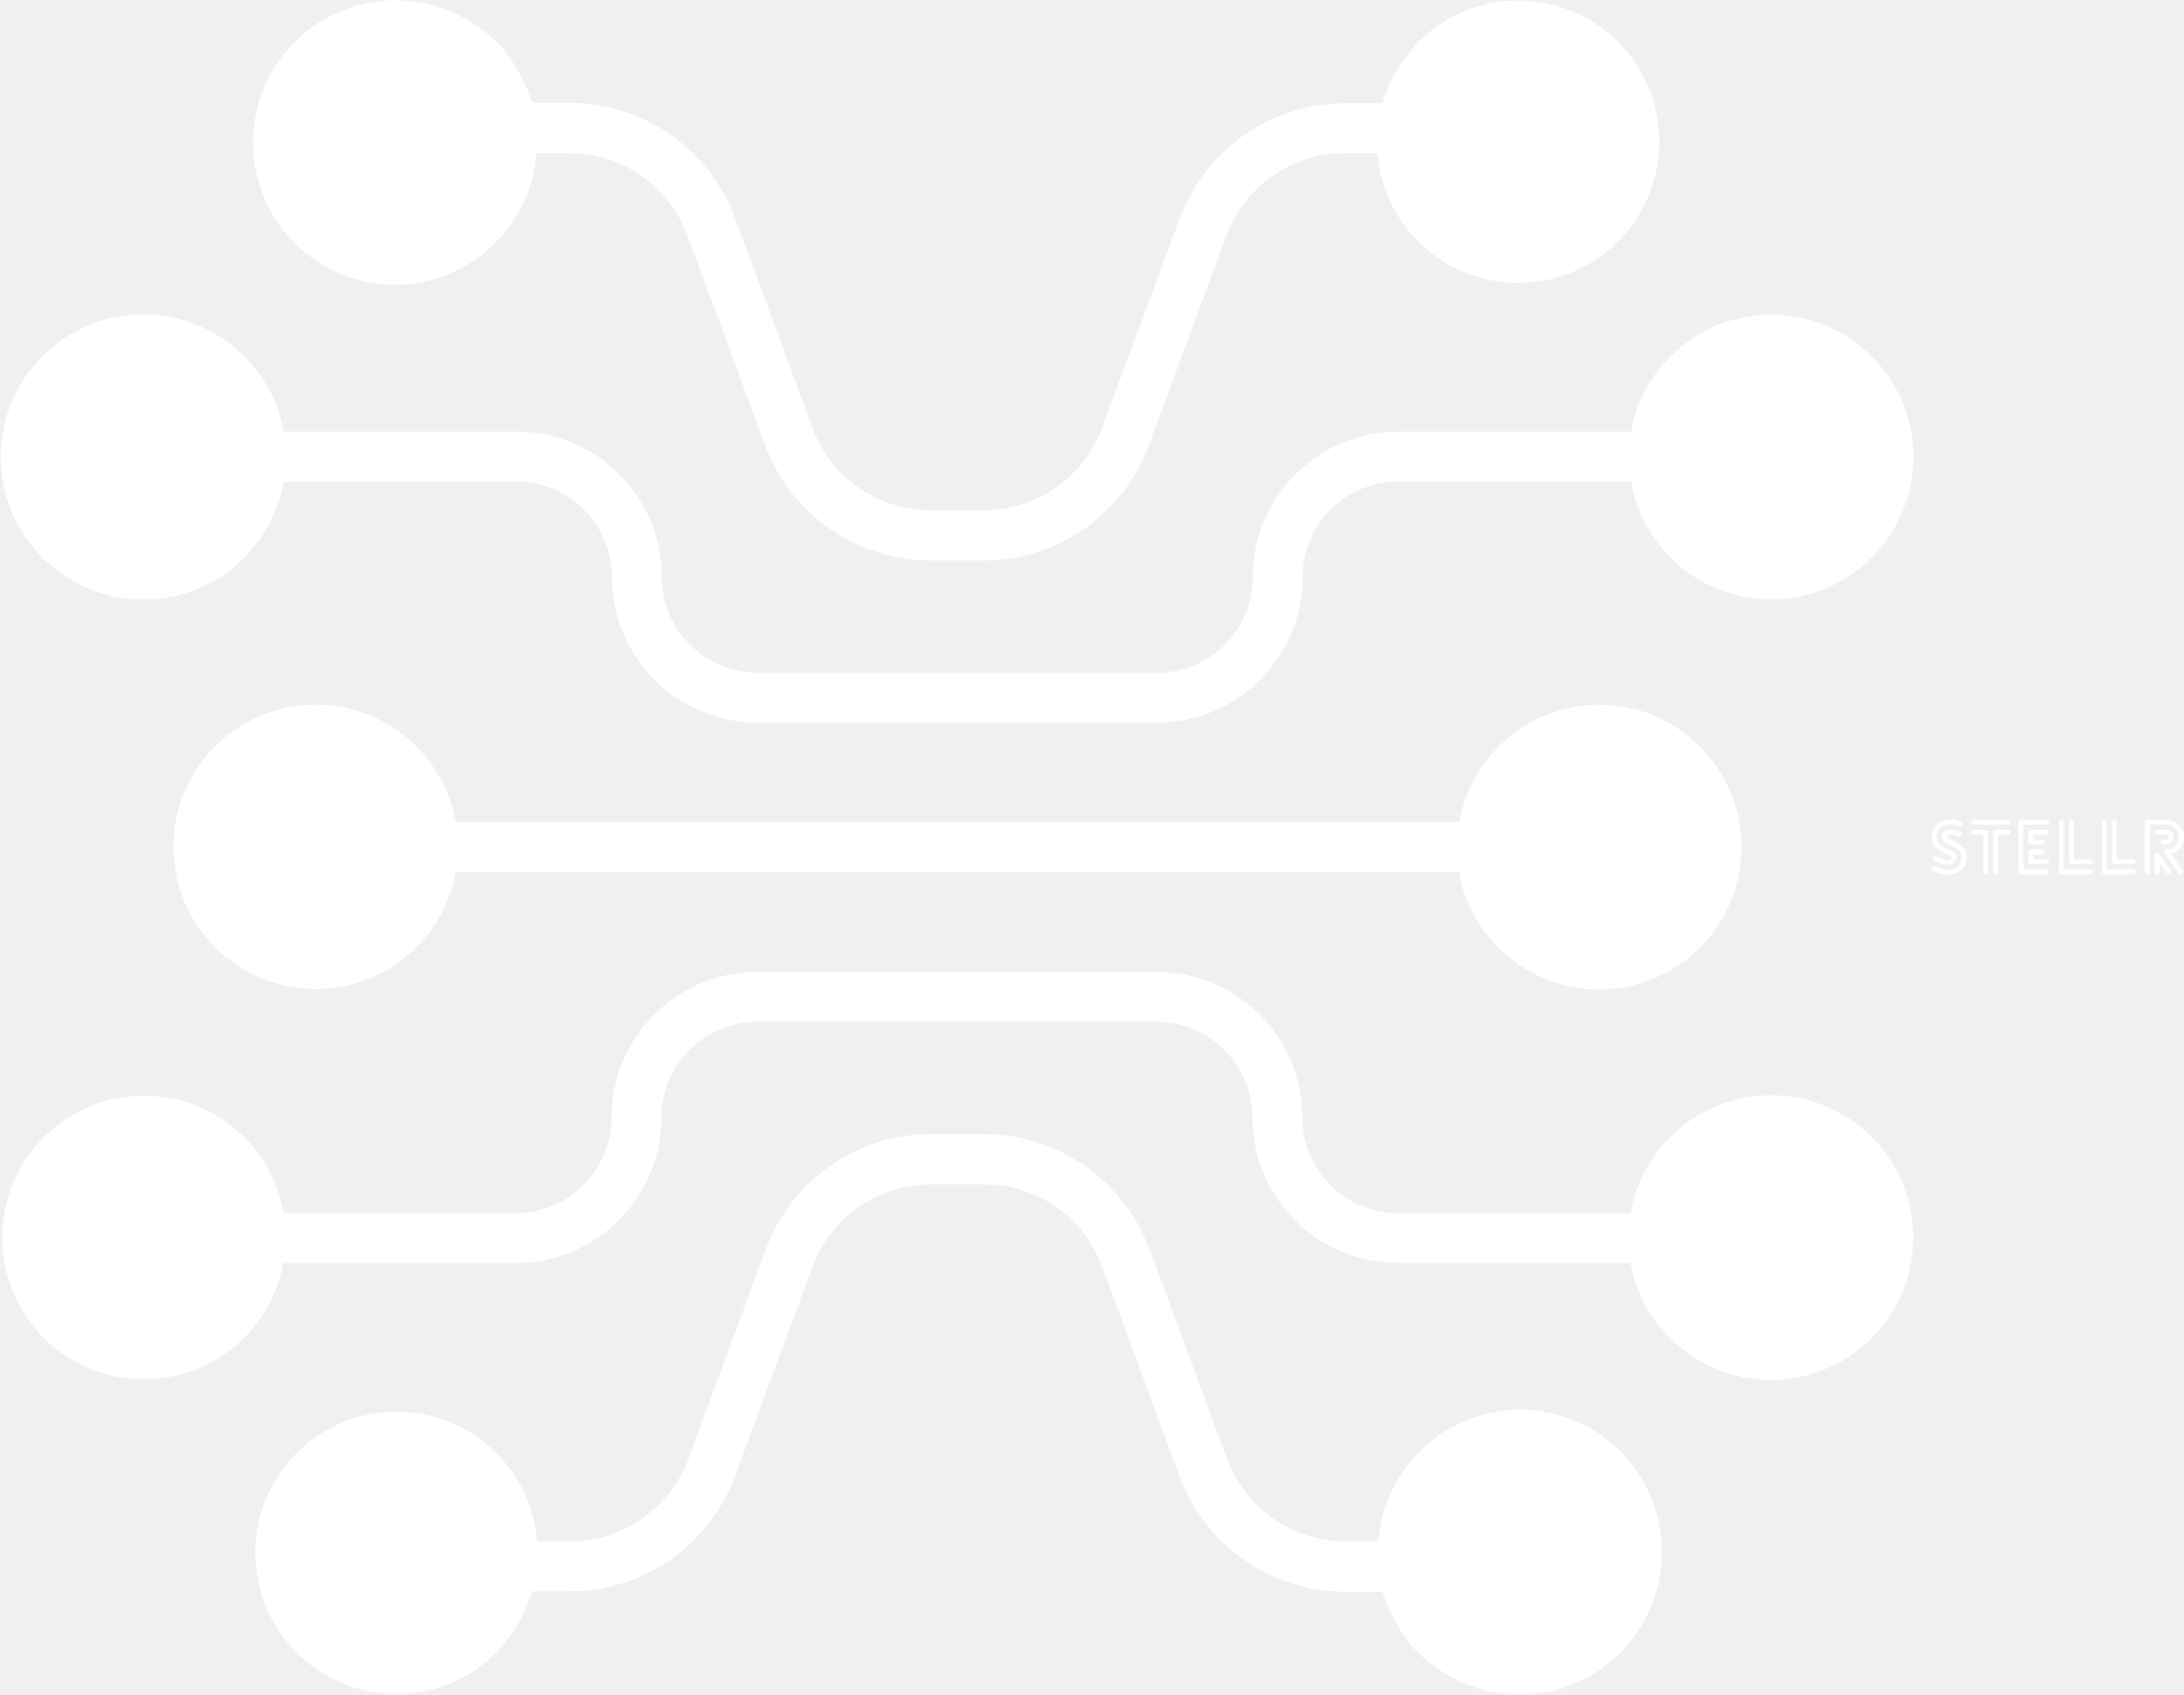
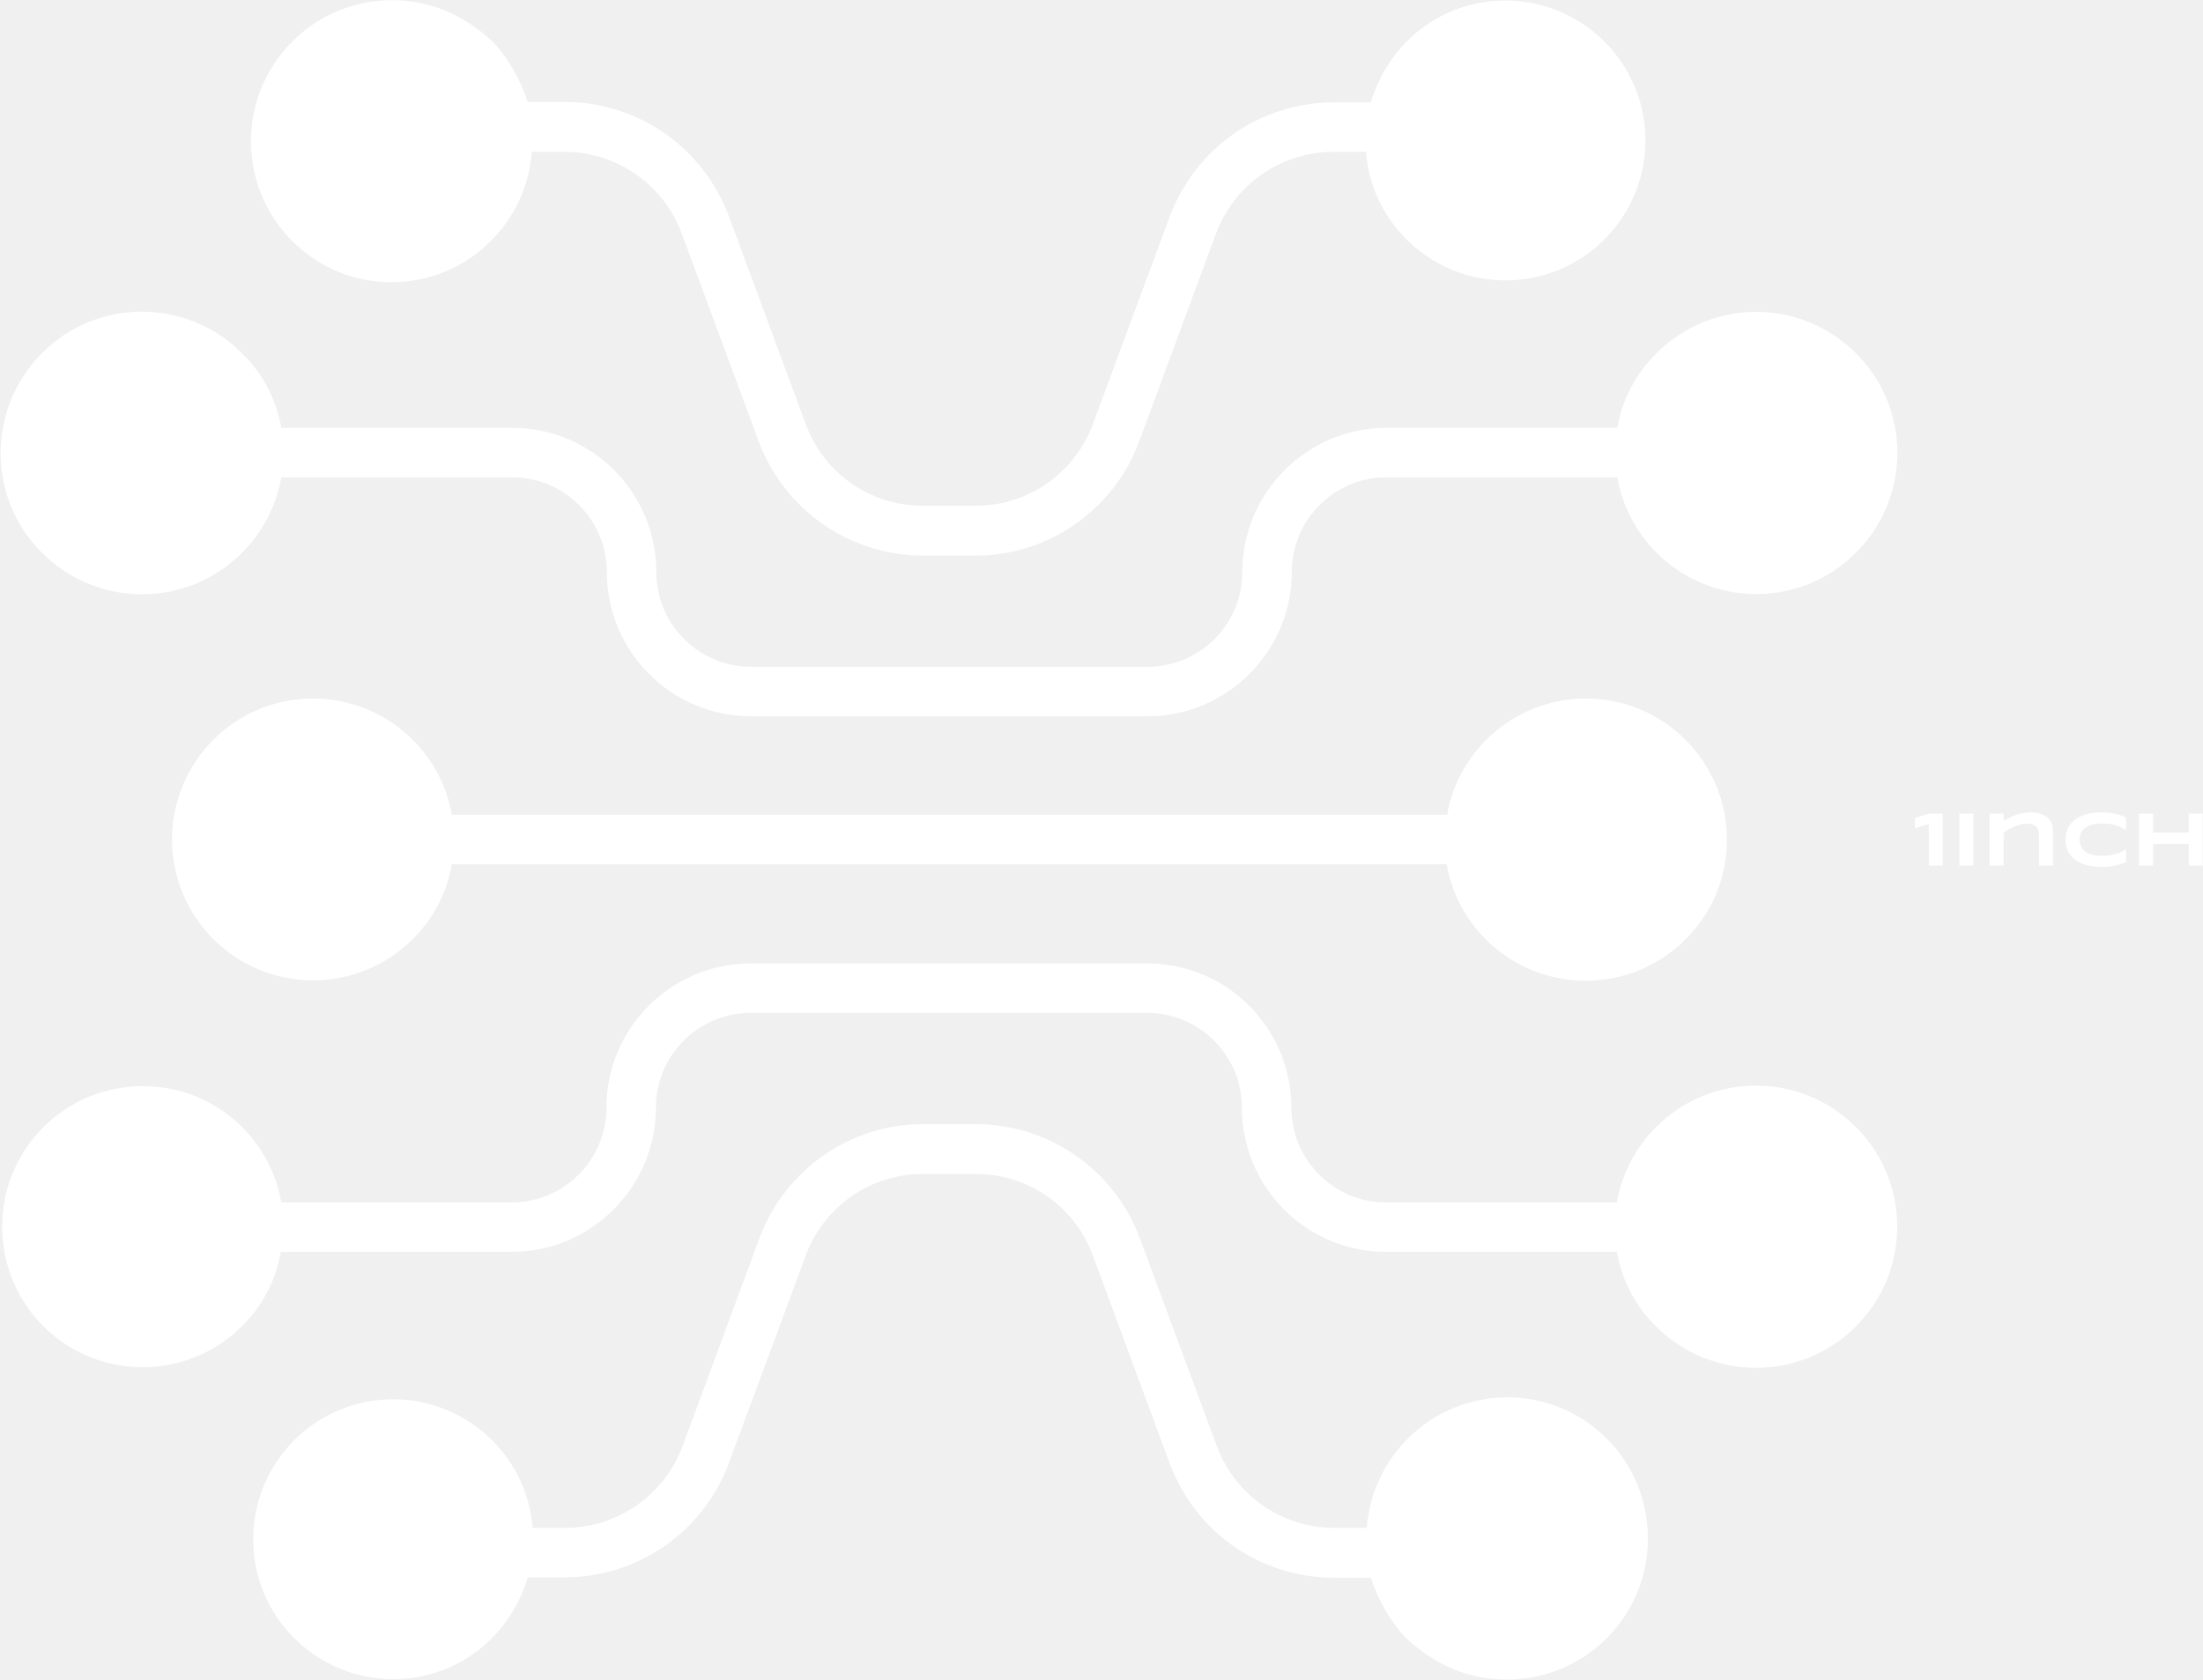
- <svg xmlns="http://www.w3.org/2000/svg" data-v-423bf9ae="" viewBox="0 0 2380 1846" class="iconLeft">
+ <svg xmlns="http://www.w3.org/2000/svg" data-v-423bf9ae="" viewBox="0 0 2421 1846" class="iconLeft">
  <defs data-v-423bf9ae="">
-     <linearGradient data-v-423bf9ae="" gradientTransform="rotate(25)" id="87f20d87-bd91-44ac-b4f2-9d6a219cb5ab" x1="0%" y1="0%" x2="100%" y2="0%">
-       <stop data-v-423bf9ae="" offset="0%" style="stop-color: rgb(30, 11, 54); stop-opacity: 1;" />
-       <stop data-v-423bf9ae="" offset="100%" style="stop-color: rgb(202, 55, 130); stop-opacity: 1;" />
+     <linearGradient data-v-423bf9ae="" gradientTransform="rotate(25)" id="6cd33b7d-e830-44ca-901d-38744b9c89da" x1="0%" y1="0%" x2="100%" y2="0%">
+       <stop data-v-423bf9ae="" offset="0%" style="stop-color: rgb(73, 36, 126); stop-opacity: 1;" />
+       <stop data-v-423bf9ae="" offset="100%" style="stop-color: rgb(170, 73, 199); stop-opacity: 1;" />
    </linearGradient>
  </defs>
-   <g data-v-423bf9ae="" id="11e702a0-597e-4a8f-a7f9-ef4271daa8c2" fill="#ffffff" transform="matrix(5.767575,0,0,5.767575,2100.568,891.2472)">
-     <path d="M6.37 0.71L6.37 0.71C5.39 0.38 4.70 0.27 3.86 0.31C0.98 0.45-0.25 3.99 1.78 5.77C3.08 6.90 4.47 6.79 4.52 7.45C4.61 8.15 2.72 8.01 1.64 7.22C1.15 6.87 0.60 7.63 1.09 7.98C2.02 8.65 3.15 8.88 4.06 8.82C4.82 8.76 5.50 8.19 5.46 7.41C5.36 5.92 3.63 6.16 2.41 5.07C1.40 4.20 1.60 2.73 2.35 1.93C3.28 0.91 4.79 1.15 6.05 1.60C6.64 1.81 6.94 0.91 6.37 0.71ZM0.91 9.97L0.91 9.97C1.46 10.26 2.00 10.44 2.48 10.54C5.10 11.17 7.36 9.97 7.36 7.41C7.36 4.80 4.30 4.24 3.78 3.85C3.32 3.49 3.68 2.62 5.80 3.47C6.37 3.71 6.71 2.84 6.16 2.62C2.67 1.20 2.09 3.68 3.21 4.56C3.92 5.14 6.44 5.49 6.44 7.41C6.44 10.00 3.51 10.29 1.36 9.14C0.81 8.86 0.38 9.69 0.91 9.97ZM3.98 7.90L3.98 7.90L3.98 7.90L3.98 7.90ZM15.22 2.23L15.22 2.23L12.87 2.23C12.61 2.23 12.40 2.44 12.40 2.70L12.40 10.16C12.40 10.43 12.61 10.64 12.87 10.64C13.13 10.64 13.34 10.43 13.34 10.16L13.34 3.15L15.22 3.15C15.47 3.15 15.67 2.95 15.67 2.70C15.67 2.44 15.47 2.23 15.22 2.23ZM8.68 1.29L8.68 1.29L15.22 1.29C15.47 1.29 15.67 1.08 15.67 0.83C15.67 0.56 15.47 0.36 15.22 0.36L8.68 0.36C8.41 0.36 8.20 0.56 8.20 0.83C8.20 1.08 8.41 1.29 8.68 1.29ZM8.68 3.15L8.68 3.15L10.53 3.15L10.53 10.16C10.53 10.43 10.75 10.64 11.00 10.64C11.27 10.64 11.48 10.43 11.48 10.16L11.48 2.70C11.48 2.44 11.27 2.23 11.00 2.23L8.68 2.23C8.41 2.23 8.20 2.44 8.20 2.70C8.20 2.95 8.41 3.15 8.68 3.15ZM22.48 2.23L22.48 2.23L19.52 2.23C19.25 2.23 19.04 2.42 19.04 2.69L19.04 4.56C19.04 4.82 19.25 5.03 19.52 5.03L21.62 5.03C21.88 5.03 22.09 4.82 22.09 4.56C22.09 4.30 21.88 4.09 21.62 4.09L19.98 4.09L19.98 3.15L22.48 3.15C22.75 3.15 22.96 2.94 22.96 2.69C22.96 2.42 22.75 2.23 22.48 2.23ZM21.62 5.96L21.62 5.96L19.52 5.96C19.25 5.96 19.04 6.17 19.04 6.43L19.04 8.30C19.04 8.55 19.25 8.76 19.52 8.76L22.48 8.76C22.75 8.76 22.96 8.55 22.96 8.30C22.96 8.04 22.75 7.83 22.48 7.83L19.98 7.83L19.98 6.90L21.62 6.90C21.88 6.90 22.09 6.69 22.09 6.43C22.09 6.17 21.88 5.96 21.62 5.96ZM22.48 9.70L22.48 9.70L18.12 9.70L18.12 1.29L22.48 1.29C22.75 1.29 22.96 1.08 22.96 0.81C22.96 0.56 22.75 0.35 22.48 0.35L17.64 0.35C17.39 0.35 17.18 0.56 17.18 0.81L17.18 10.18C17.18 10.43 17.39 10.64 17.64 10.64L22.48 10.64C22.75 10.64 22.96 10.43 22.96 10.18C22.96 9.91 22.75 9.70 22.48 9.70ZM30.76 9.70L30.76 9.70L25.77 9.70L25.77 0.81C25.77 0.56 25.56 0.35 25.31 0.35C25.05 0.35 24.84 0.56 24.84 0.81L24.84 10.18C24.84 10.43 25.05 10.64 25.31 10.64L30.76 10.64C31.02 10.64 31.22 10.43 31.22 10.18C31.22 9.91 31.02 9.70 30.76 9.70ZM26.71 0.81L26.71 0.81L26.71 8.30C26.71 8.55 26.92 8.76 27.17 8.76L30.76 8.76C31.02 8.76 31.22 8.55 31.22 8.30C31.22 8.04 31.02 7.83 30.76 7.83L27.65 7.83L27.65 0.81C27.65 0.56 27.44 0.35 27.17 0.35C26.92 0.35 26.71 0.56 26.71 0.81ZM38.86 9.70L38.86 9.70L33.88 9.70L33.88 0.81C33.88 0.56 33.67 0.35 33.42 0.35C33.15 0.35 32.94 0.56 32.94 0.81L32.94 10.18C32.94 10.43 33.15 10.64 33.42 10.64L38.86 10.64C39.13 10.64 39.33 10.43 39.33 10.18C39.33 9.91 39.13 9.70 38.86 9.70ZM34.82 0.81L34.82 0.81L34.82 8.30C34.82 8.55 35.03 8.76 35.28 8.76L38.86 8.76C39.13 8.76 39.33 8.55 39.33 8.30C39.33 8.04 39.13 7.83 38.86 7.83L35.76 7.83L35.76 0.81C35.76 0.56 35.55 0.35 35.28 0.35C35.03 0.35 34.82 0.56 34.82 0.81ZM45.05 5.03L45.05 5.03C45.82 5.03 46.47 4.42 46.47 3.64C46.47 2.93 45.91 2.21 45.05 2.21L43.39 2.21C42.77 2.21 42.77 3.15 43.39 3.15L45.05 3.15C45.32 3.15 45.54 3.35 45.54 3.63C45.54 4.17 45.02 4.10 44.59 4.10C43.83 4.10 43.86 4.98 44.59 5.03C44.74 5.04 44.93 5.03 45.05 5.03ZM45.92 9.90L45.92 9.90L43.78 6.83C43.51 6.48 42.92 6.62 42.92 7.13L42.92 10.18C42.92 10.79 43.86 10.79 43.86 10.18L43.86 8.58L45.15 10.44C45.51 10.95 46.27 10.40 45.92 9.90ZM41.99 10.18L41.99 10.18L41.99 1.29L45.21 1.29C45.84 1.29 46.41 1.54 46.83 1.96C48.27 3.42 47.26 5.96 45.21 5.96C44.86 5.96 44.58 6.37 44.86 6.73L47.45 10.44C47.78 10.95 48.55 10.40 48.20 9.90L46.03 6.79C46.59 6.65 47.10 6.34 47.50 5.94C49.52 3.86 48.08 0.35 45.21 0.35L41.52 0.35C41.27 0.35 41.05 0.56 41.05 0.81L41.05 10.18C41.05 10.79 41.99 10.79 41.99 10.18Z" />
+   <g data-v-423bf9ae="" id="473cea6a-16ce-4cc1-8b2b-96297794315f" fill="#ffffff" transform="matrix(6.066734,0,0,6.066734,2103.575,886.9232)">
+     <path d="M5.18 10.64L2.66 10.64L2.66 3.12L0.14 3.90L0.14 2.02L2.66 1.24L5.18 1.24L5.18 10.64ZM10.73 10.64L8.19 10.64L8.19 1.24L10.73 1.24L10.73 10.64ZM25.14 10.64L22.61 10.64L22.61 5.37Q22.61 4.85 22.52 4.42Q22.44 3.99 22.19 3.69Q21.95 3.38 21.52 3.22Q21.08 3.05 20.40 3.05L20.40 3.05Q19.88 3.05 19.31 3.19Q18.74 3.33 18.18 3.56Q17.62 3.79 17.11 4.10Q16.60 4.41 16.20 4.74L16.20 4.74L16.20 10.64L13.67 10.64L13.67 1.24L16.20 1.24L16.20 2.53Q16.68 2.26 17.22 1.99Q17.76 1.72 18.37 1.50Q18.98 1.28 19.66 1.14Q20.34 1.00 21.10 1.00L21.10 1.00Q22.05 1.00 22.80 1.23Q23.55 1.46 24.07 1.88Q24.59 2.30 24.87 2.90Q25.14 3.50 25.14 4.24L25.14 4.24L25.14 10.64ZM38.39 9.99L38.39 9.99Q37.90 10.20 37.40 10.36Q36.90 10.53 36.37 10.65Q35.83 10.77 35.24 10.83Q34.65 10.89 33.97 10.89L33.97 10.89Q32.54 10.89 31.33 10.58Q30.13 10.27 29.25 9.66Q28.38 9.04 27.90 8.11Q27.41 7.18 27.41 5.95L27.41 5.95Q27.41 4.71 27.90 3.78Q28.38 2.86 29.25 2.24Q30.13 1.62 31.33 1.31Q32.54 1.00 33.97 1.00L33.97 1.00Q34.65 1.00 35.24 1.07Q35.83 1.13 36.37 1.25Q36.90 1.37 37.40 1.53Q37.90 1.70 38.39 1.90L38.39 1.90L38.39 4.18Q38.00 3.97 37.57 3.76Q37.14 3.55 36.62 3.39Q36.10 3.22 35.48 3.11Q34.86 3.01 34.08 3.01L34.08 3.01Q32.88 3.01 32.09 3.25Q31.30 3.50 30.83 3.91Q30.36 4.32 30.17 4.85Q29.98 5.38 29.98 5.95L29.98 5.95Q29.98 6.32 30.06 6.69Q30.14 7.05 30.33 7.38Q30.52 7.70 30.83 7.98Q31.14 8.25 31.60 8.45Q32.05 8.65 32.67 8.76Q33.28 8.87 34.08 8.87L34.08 8.87Q34.86 8.87 35.48 8.77Q36.10 8.67 36.62 8.51Q37.14 8.35 37.57 8.14Q38.00 7.93 38.39 7.71L38.39 7.71L38.39 9.99ZM52.28 10.64L49.75 10.64L49.75 6.72L43.29 6.72L43.29 10.64L40.76 10.64L40.76 1.24L43.29 1.24L43.29 4.66L49.75 4.66L49.75 1.24L52.28 1.24L52.28 10.64Z" />
  </g>
-   <g data-v-423bf9ae="" id="ac5b510b-d5f3-46e5-a5a9-5e297a3b8b3c" transform="matrix(4.528895,0,0,4.528895,-116.61,-236.1983)" stroke="none" fill="#ffffff">
+   <g data-v-423bf9ae="" id="9834b840-bbf6-45ee-9920-7449e8262e8b" transform="matrix(4.528895,0,0,4.528895,-116.61,-236.1983)" stroke="none" fill="#ffffff">
    <path d="M376.8 262c2.9 16.3 17.1 28.2 33.7 28.2 18.9 0 34.3-15.3 34.3-34.2 0-18.9-15.3-34.3-34.2-34.3-16.6 0-30.8 11.9-33.7 28.2H135.4c-2.9-16.3-17.1-28.2-33.7-28.2-18.9 0-34.2 15.3-34.2 34.2 0 18.9 15.3 34.2 34.2 34.2 9.1 0 17.8-3.6 24.2-10 5-4.9 8.3-11.3 9.5-18.2h241.4z" />
    <path d="M476.1 325.7c-13.4-13.4-35.1-13.4-48.5 0-5 5-8.3 11.4-9.5 18.3h-56.2c-12.6-.1-22.8-10.4-22.8-23 0-19.2-15.5-34.9-34.8-35h-96.6c-19.2.1-34.8 15.8-34.8 35 0 12.6-10.2 22.9-22.8 23H94c-1.2-6.9-4.5-13.3-9.5-18.3-13.4-13.3-35-13.2-48.3.1-13.3 13.4-13.2 35 .1 48.3 13.3 13.2 34.8 13.2 48.1 0 5-4.9 8.3-11.2 9.5-18.1h56.2c19.2-.1 34.8-15.8 34.8-35 0-12.6 10.2-22.9 22.8-23h96.6c12.6.1 22.8 10.4 22.8 23 0 19.2 15.5 34.9 34.8 35h56.2c1.2 6.9 4.5 13.2 9.5 18.1 13.4 13.4 35.1 13.4 48.5 0 13.3-13.3 13.4-35 0-48.4z" />
    <path d="M391.6 391.3c-9.1 0-17.9 3.6-24.3 10.1-5.8 5.8-9.3 13.5-9.9 21.6h-8.1c-12.7-.1-23.9-8-28.3-19.9l-18.7-50.5a42.53 42.53 0 00-39.6-27.6h-13c-17.6 0-33.4 11-39.6 27.5l-18.7 50.6c-4.4 11.9-15.7 19.8-28.3 19.9H155c-1.5-18.7-17.9-32.6-36.6-31.1-18.7 1.5-32.6 17.9-31.1 36.6s17.9 32.6 36.6 31.1c8-.6 15.5-4.1 21.2-9.8 4.1-4.2 7.1-9.3 8.7-14.8h9.2c17.7-.1 33.4-11.1 39.6-27.7l18.7-50.5c4.4-11.8 15.7-19.7 28.3-19.7h13c12.6 0 23.9 7.8 28.3 19.7l18.7 50.6c6.2 16.6 21.9 27.6 39.6 27.7h9.2c1.8 5.5 4.7 10.6 8.6 14.8v-.1c7 6.5 15.1 10 24.3 10 18.9.1 34.3-15.2 34.3-34.1.1-19-15.1-34.3-34-34.4zM84.4 186.4l.1-.1c5-5 8.3-11.4 9.5-18.3h56.2c12.6.1 22.8 10.4 22.8 23 0 19.2 15.5 34.9 34.8 35h96.6c19.2-.1 34.8-15.8 34.8-35 0-12.6 10.2-22.9 22.8-23h56.2c1.2 6.9 4.5 13.3 9.5 18.3 13.4 13.4 35.1 13.4 48.4 0 13.4-13.4 13.4-35.1 0-48.4-13.4-13.4-35-13.4-48.4 0-5 4.9-8.3 11.2-9.5 18.1H362c-19.2.1-34.8 15.8-34.8 35 0 12.6-10.2 22.9-22.8 23h-96.6c-12.6-.1-22.8-10.4-22.8-23 0-19.2-15.5-34.9-34.8-35H94c-1.2-6.9-4.5-13.2-9.5-18.1-13.4-13.4-35.1-13.5-48.5-.1-13.4 13.4-13.5 35.1-.1 48.5 13.4 13.4 35.1 13.5 48.5.1z" />
    <path d="M144.9 110.6c5.8-5.8 9.3-13.4 9.9-21.6h8.1c12.7.1 23.9 8 28.3 19.9l18.7 50.5a42.53 42.53 0 0039.6 27.6h13c17.6 0 33.4-11 39.6-27.5l18.7-50.6c4.4-11.9 15.7-19.8 28.3-19.9h8.1c1.5 18.7 17.9 32.6 36.6 31.1s32.6-17.9 31.1-36.6-17.9-32.6-36.6-31.1c-8 .6-15.5 4.1-21.2 9.8-4.1 4.2-7.1 9.3-8.7 14.8h-9.2c-17.7.1-33.4 11.1-39.6 27.7l-18.7 50.5c-4.4 11.8-15.7 19.7-28.3 19.7h-13c-12.6 0-23.9-7.8-28.3-19.7l-18.7-50.6C196.4 88 180.7 77 163 76.9h-9.2c-1.8-5.5-4.7-10.6-8.6-14.8v.1c-7-6.5-15.1-10-24.3-10-9.1 0-17.9 3.6-24.3 10.1-13.3 13.4-13.3 35 .1 48.4 13.3 13.3 34.9 13.3 48.2-.1z" />
  </g>
</svg>
